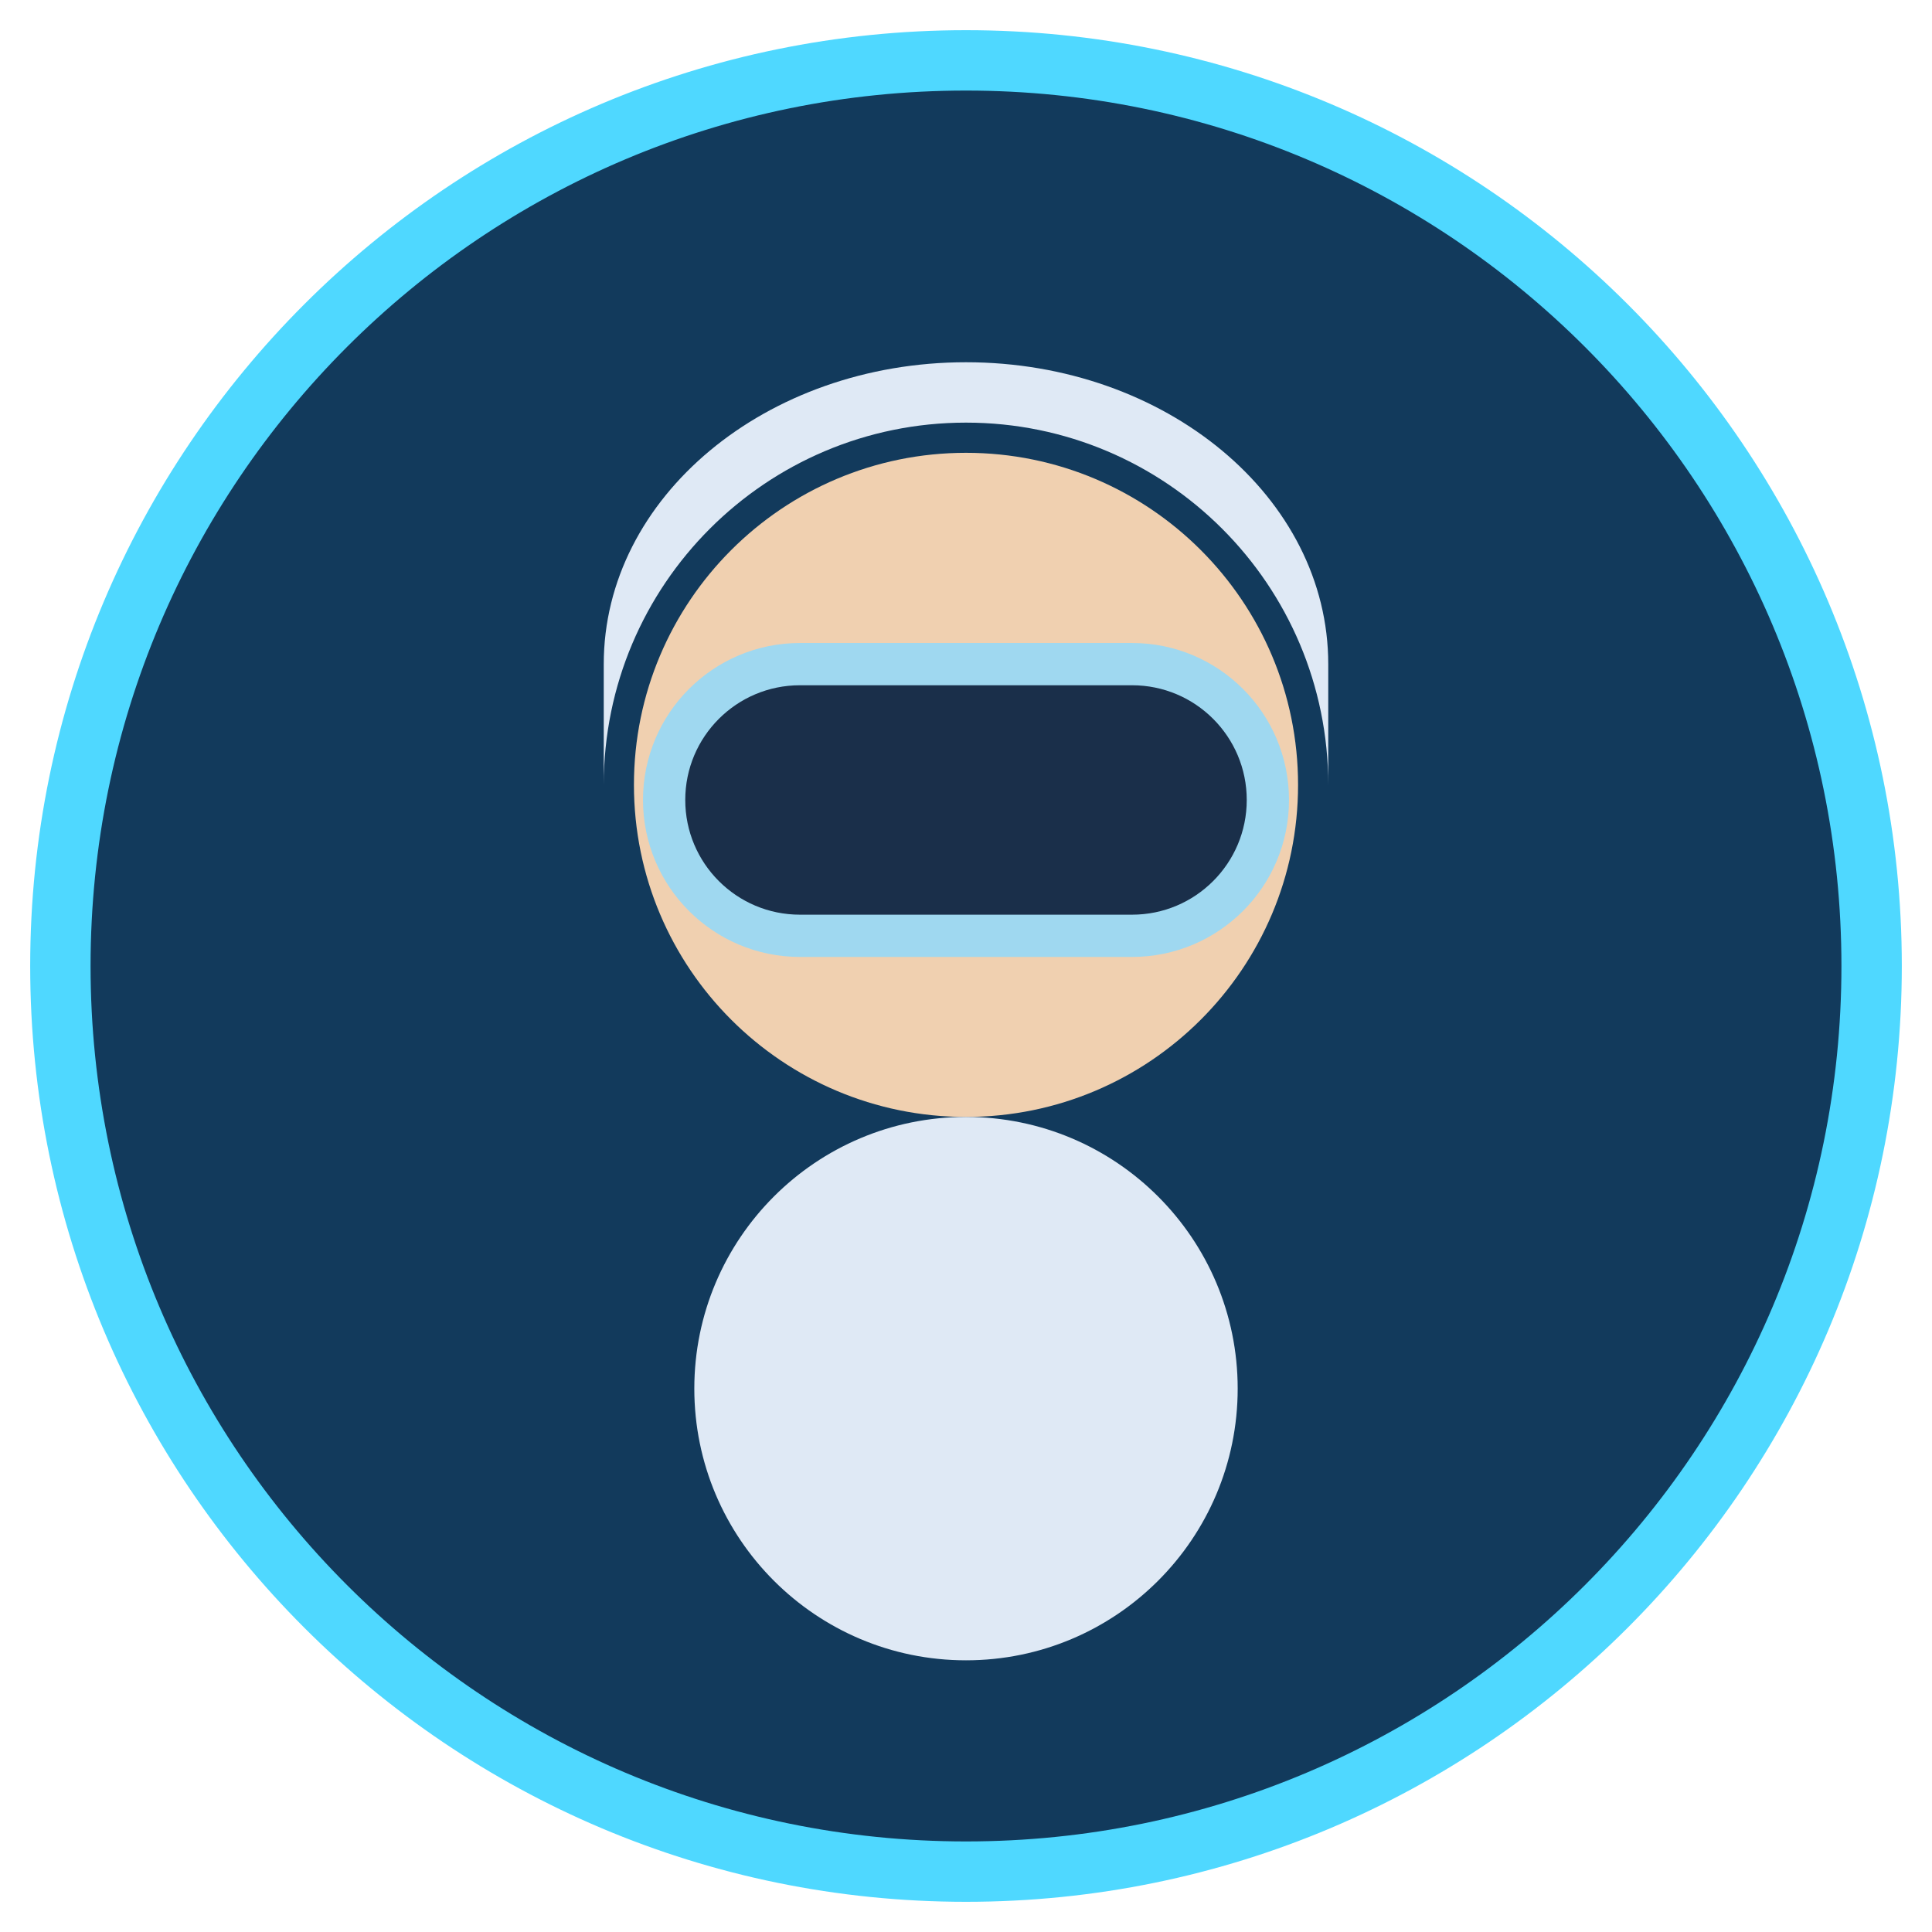
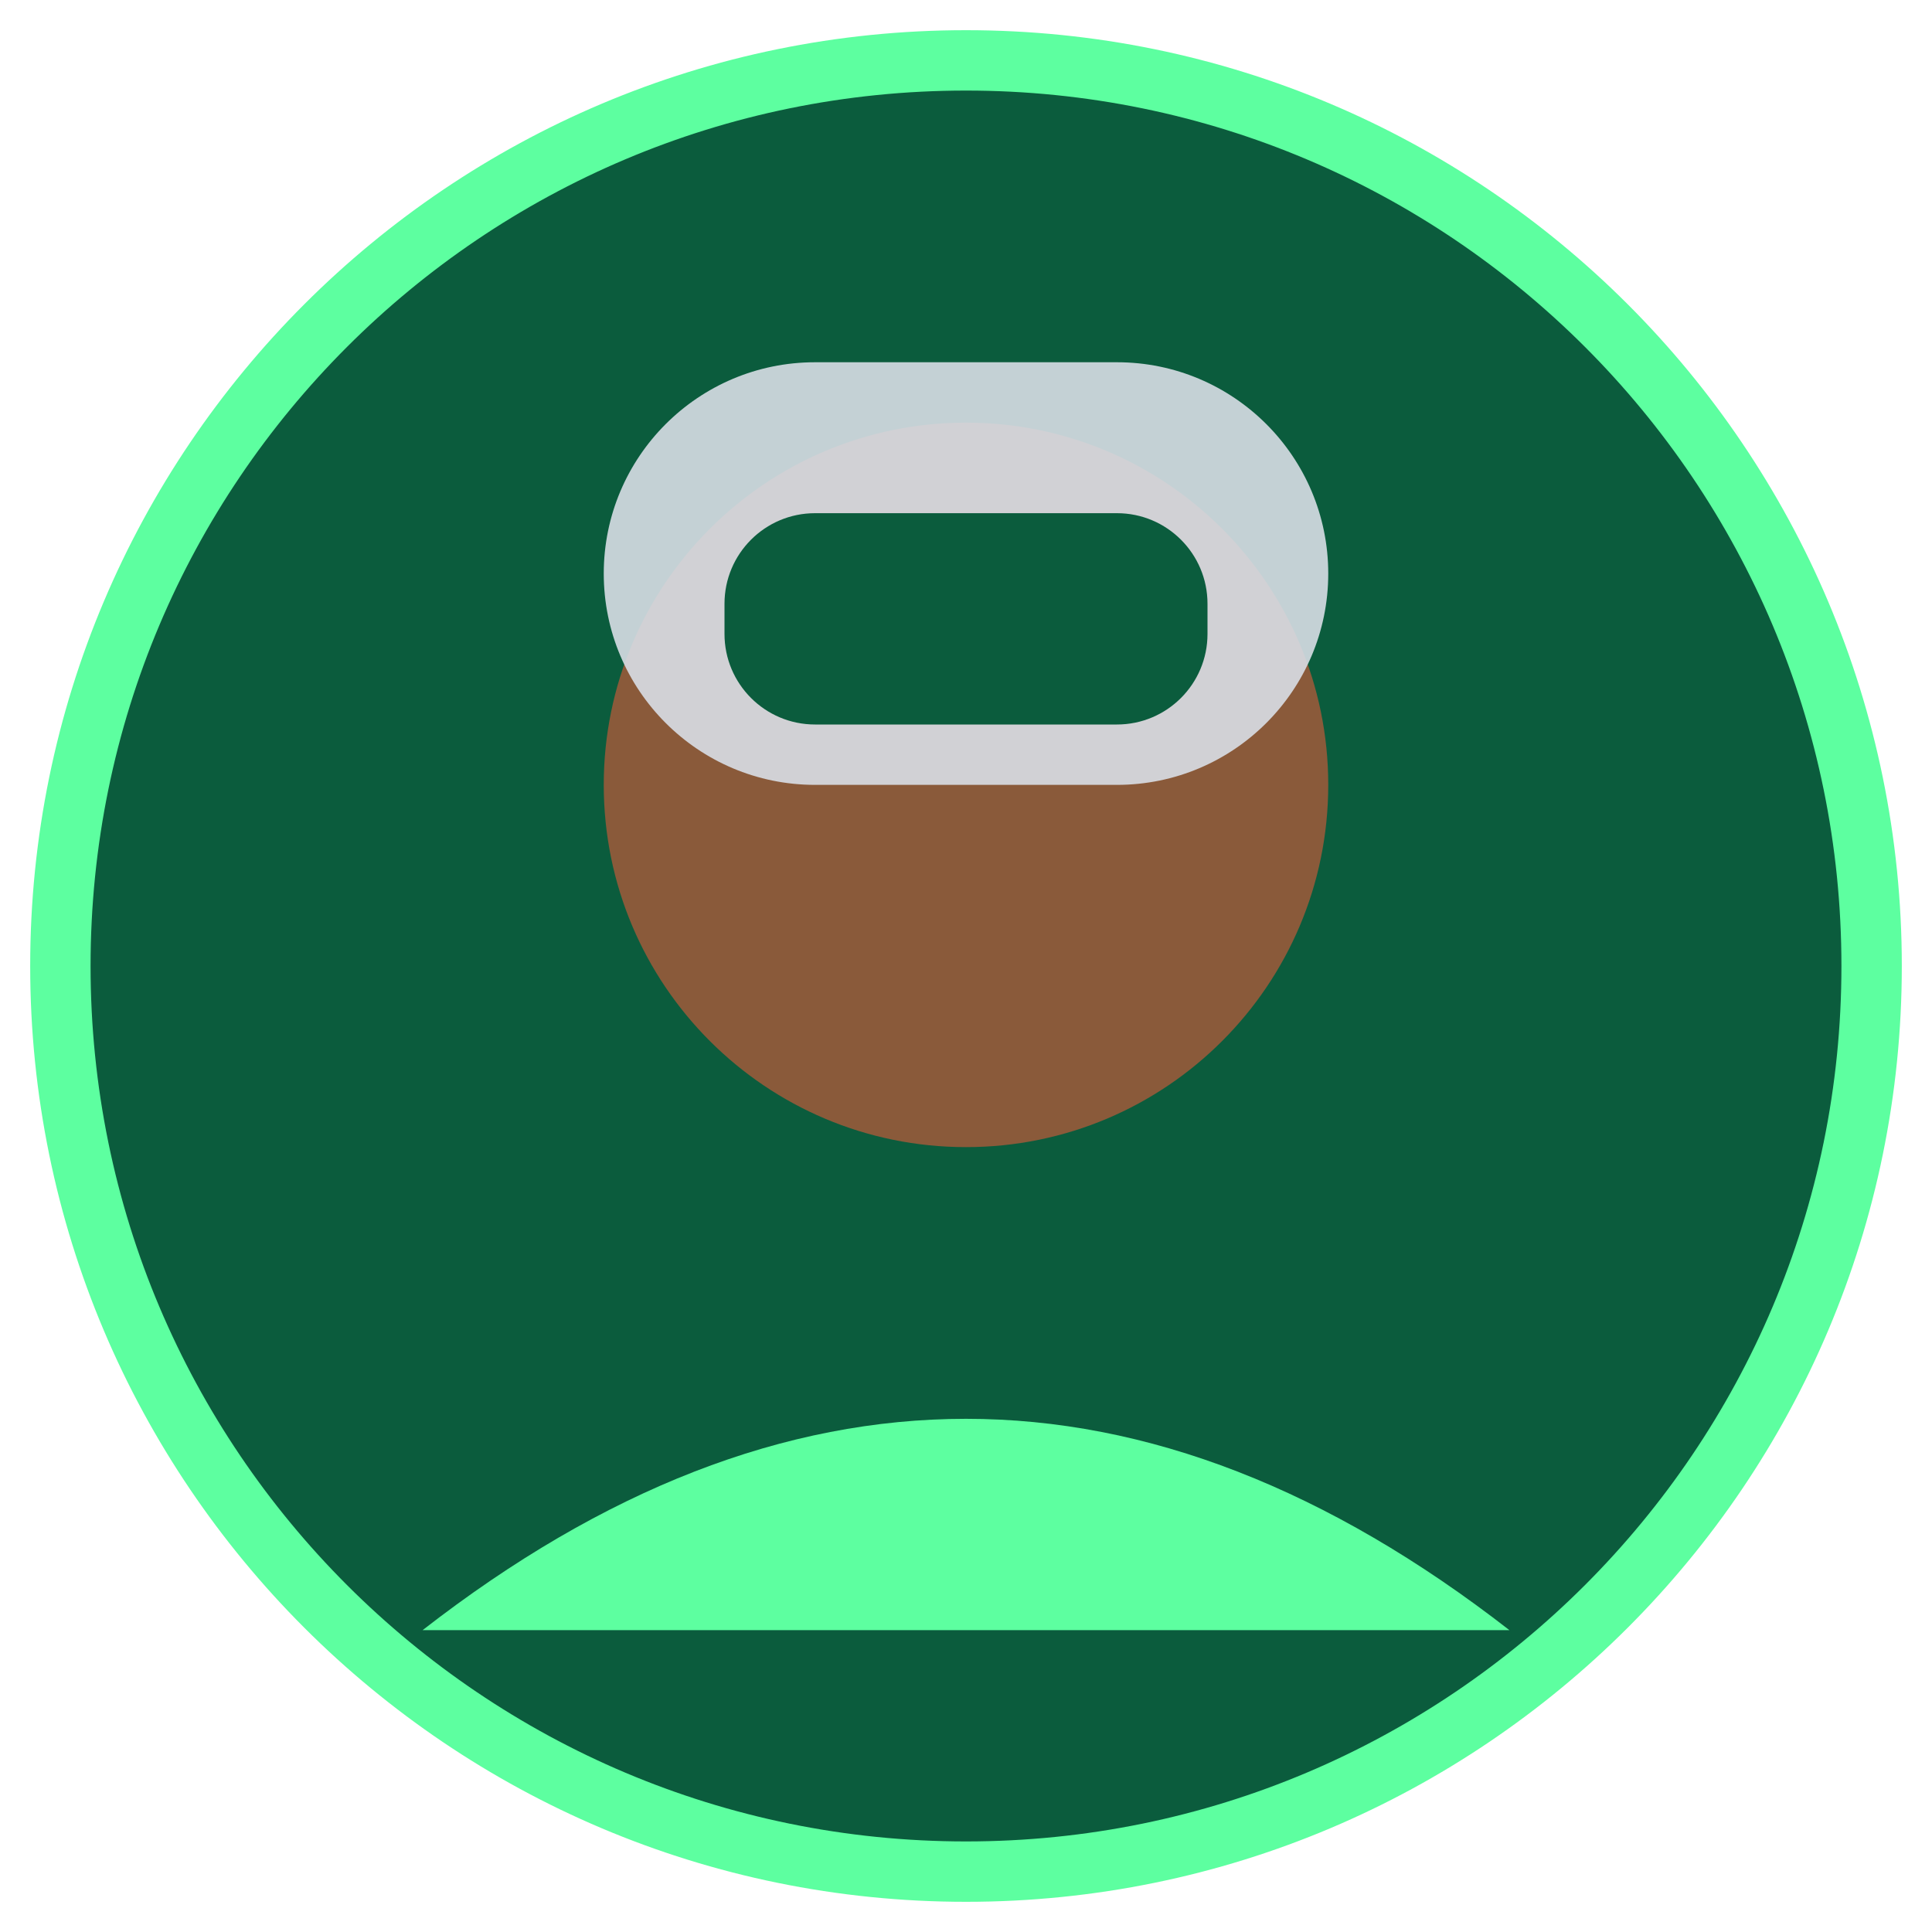
<svg xmlns="http://www.w3.org/2000/svg" viewBox="0 0 64 64">
-   <circle cx="32" cy="32" r="30" fill="#123a5c" stroke="#4fd8ff" stroke-width="2" />
-   <circle cx="32" cy="26" r="11" fill="#f0d0b0" />
-   <path d="M20 26 a12 12 0 0 1 24 0 v-4 a12 10 0 0 0 -24 0 z" fill="#dfe9f5" />
-   <rect x="22" y="22" width="20" height="9" rx="4.5" fill="#1a2f4a" stroke="#9fd8f0" stroke-width="1.4" />
-   <circle cx="32" cy="46" r="9" fill="#dfe9f5" />
-   <rect x="28" y="38" width="8" height="6" rx="2" fill="#dfe9f5" />
+   <circle cx="32" cy="32" r="30" fill="#0b5c3d" stroke="#5dffa0" stroke-width="2" />
+   <circle cx="32" cy="26" r="12" fill="#8a5a3a" />
+   <path d="M14 54 Q32 40 50 54" fill="#5dffa0" />
+   <rect x="20" y="12" width="24" height="14" rx="7" fill="#d8dee6" opacity="0.9" />
+   <rect x="24" y="17" width="16" height="7" rx="3" fill="#0b5c3d" />
</svg>
